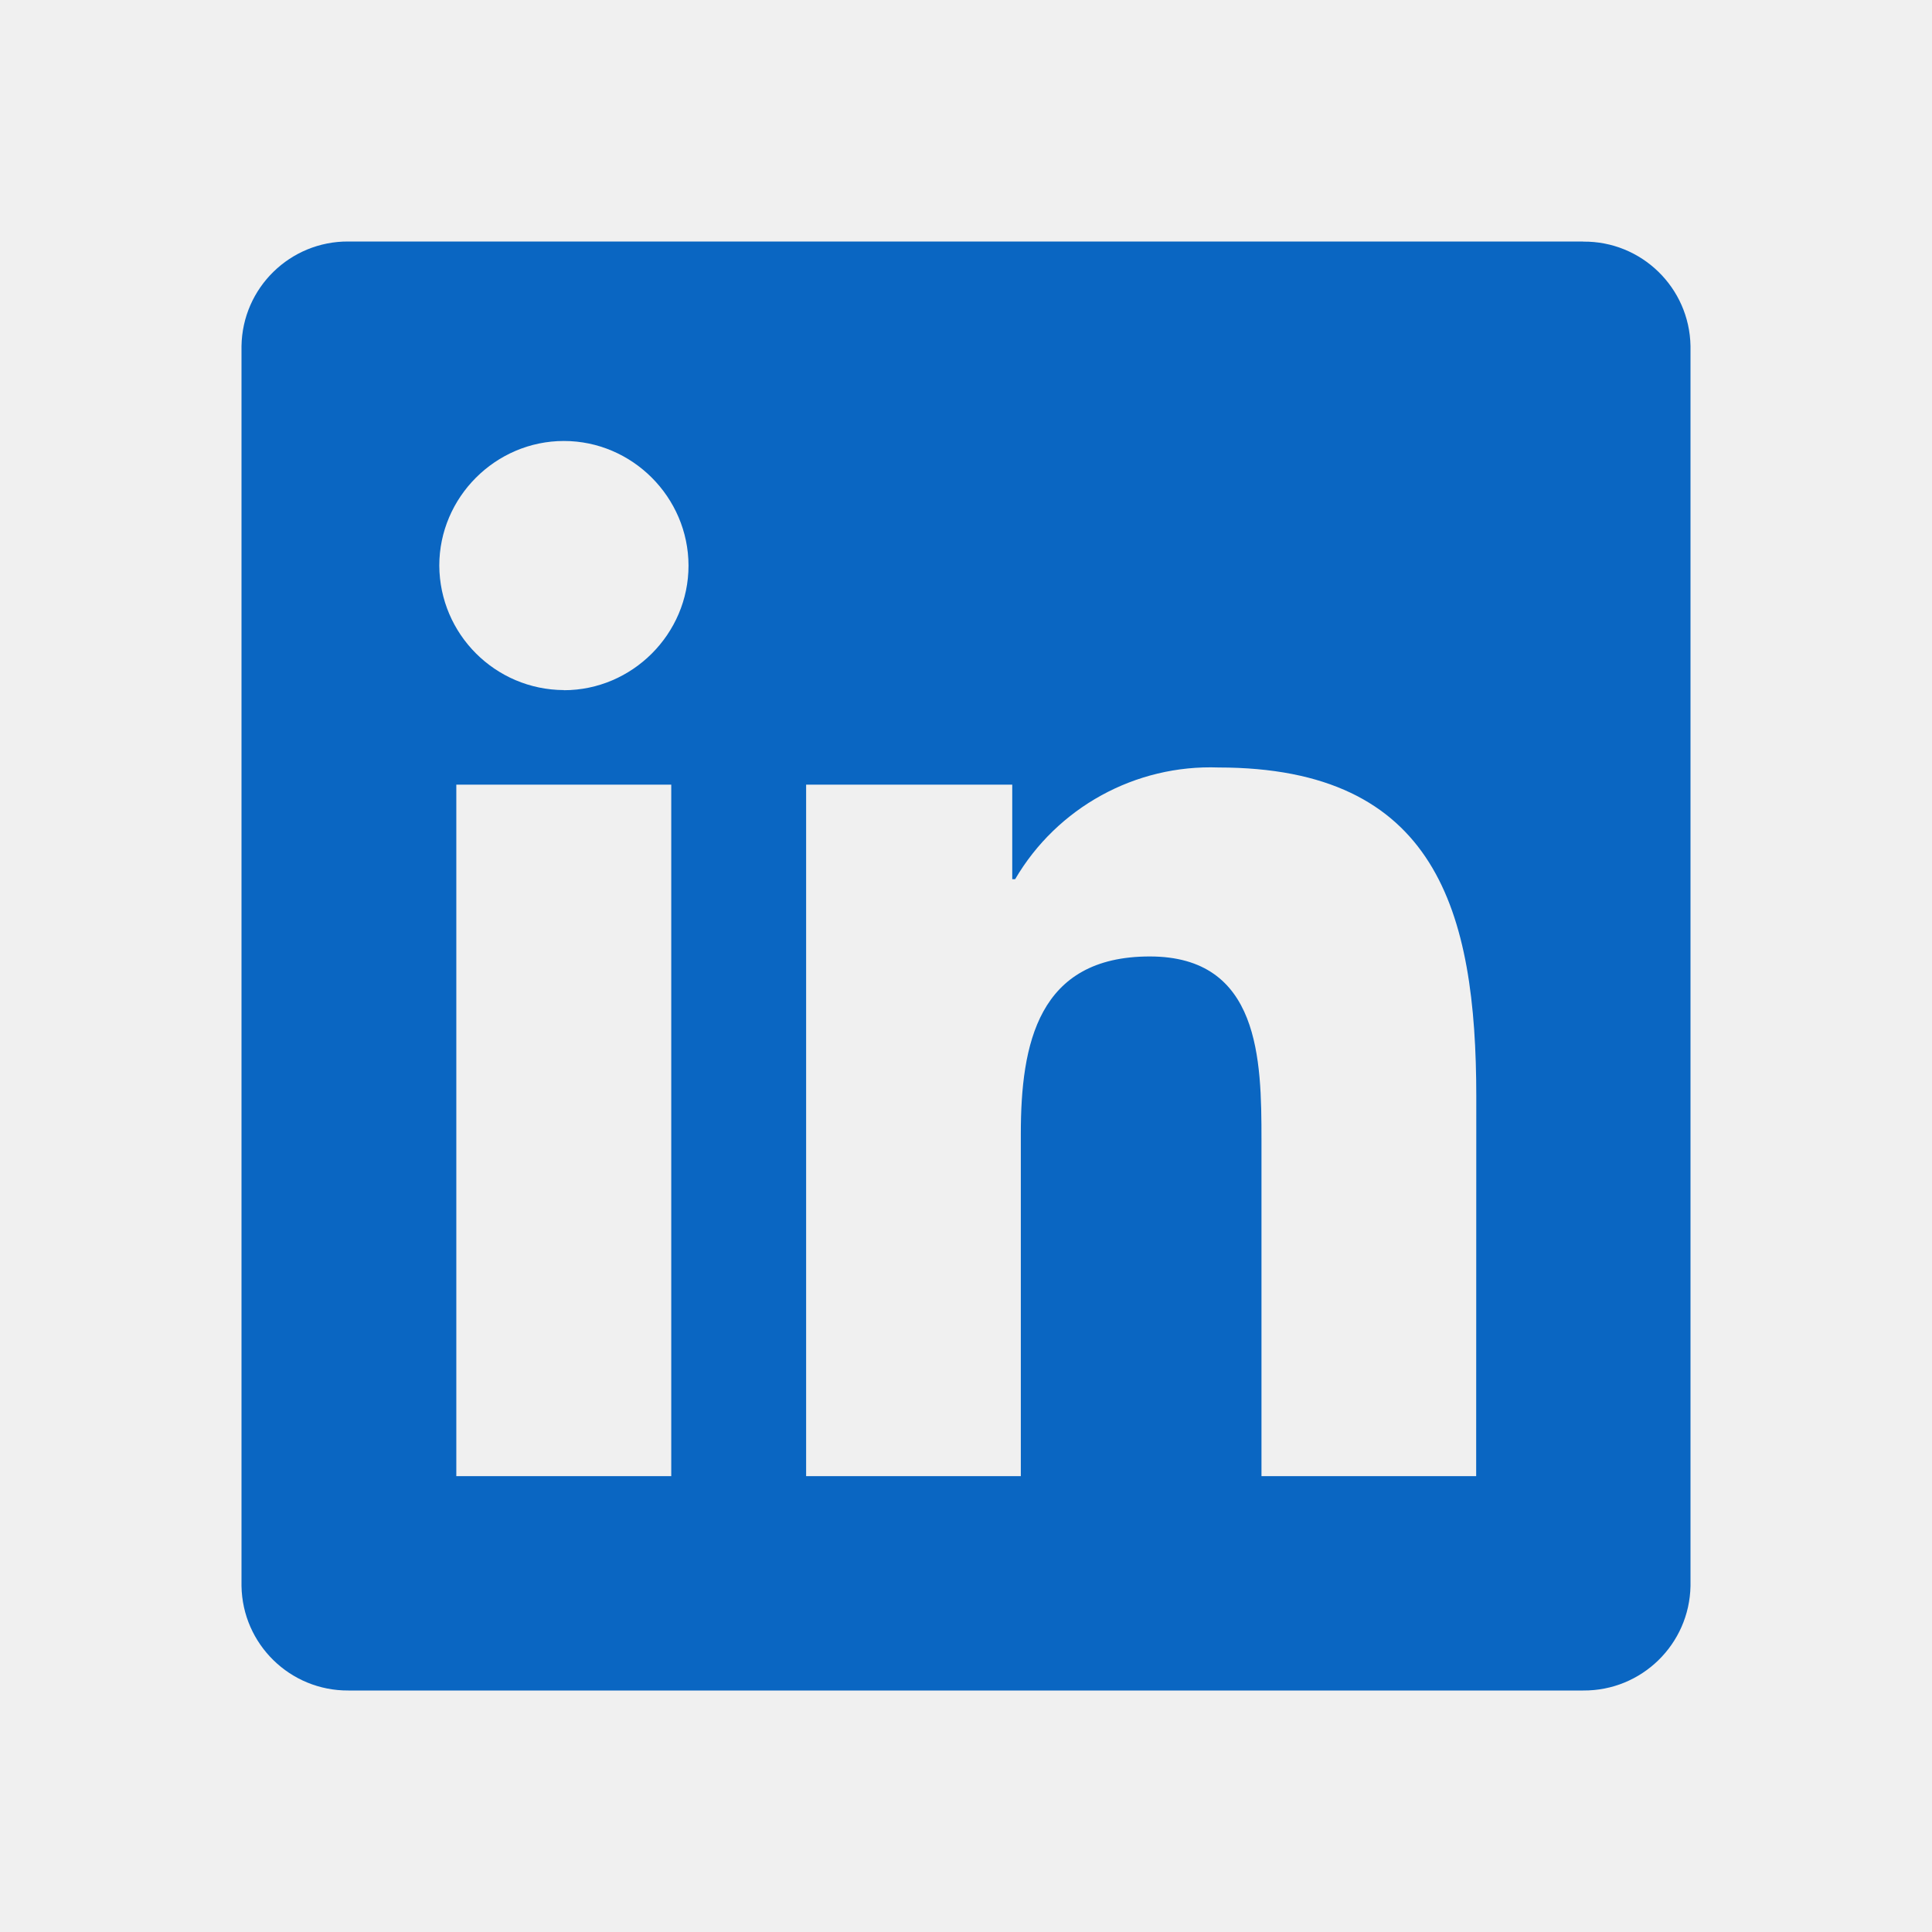
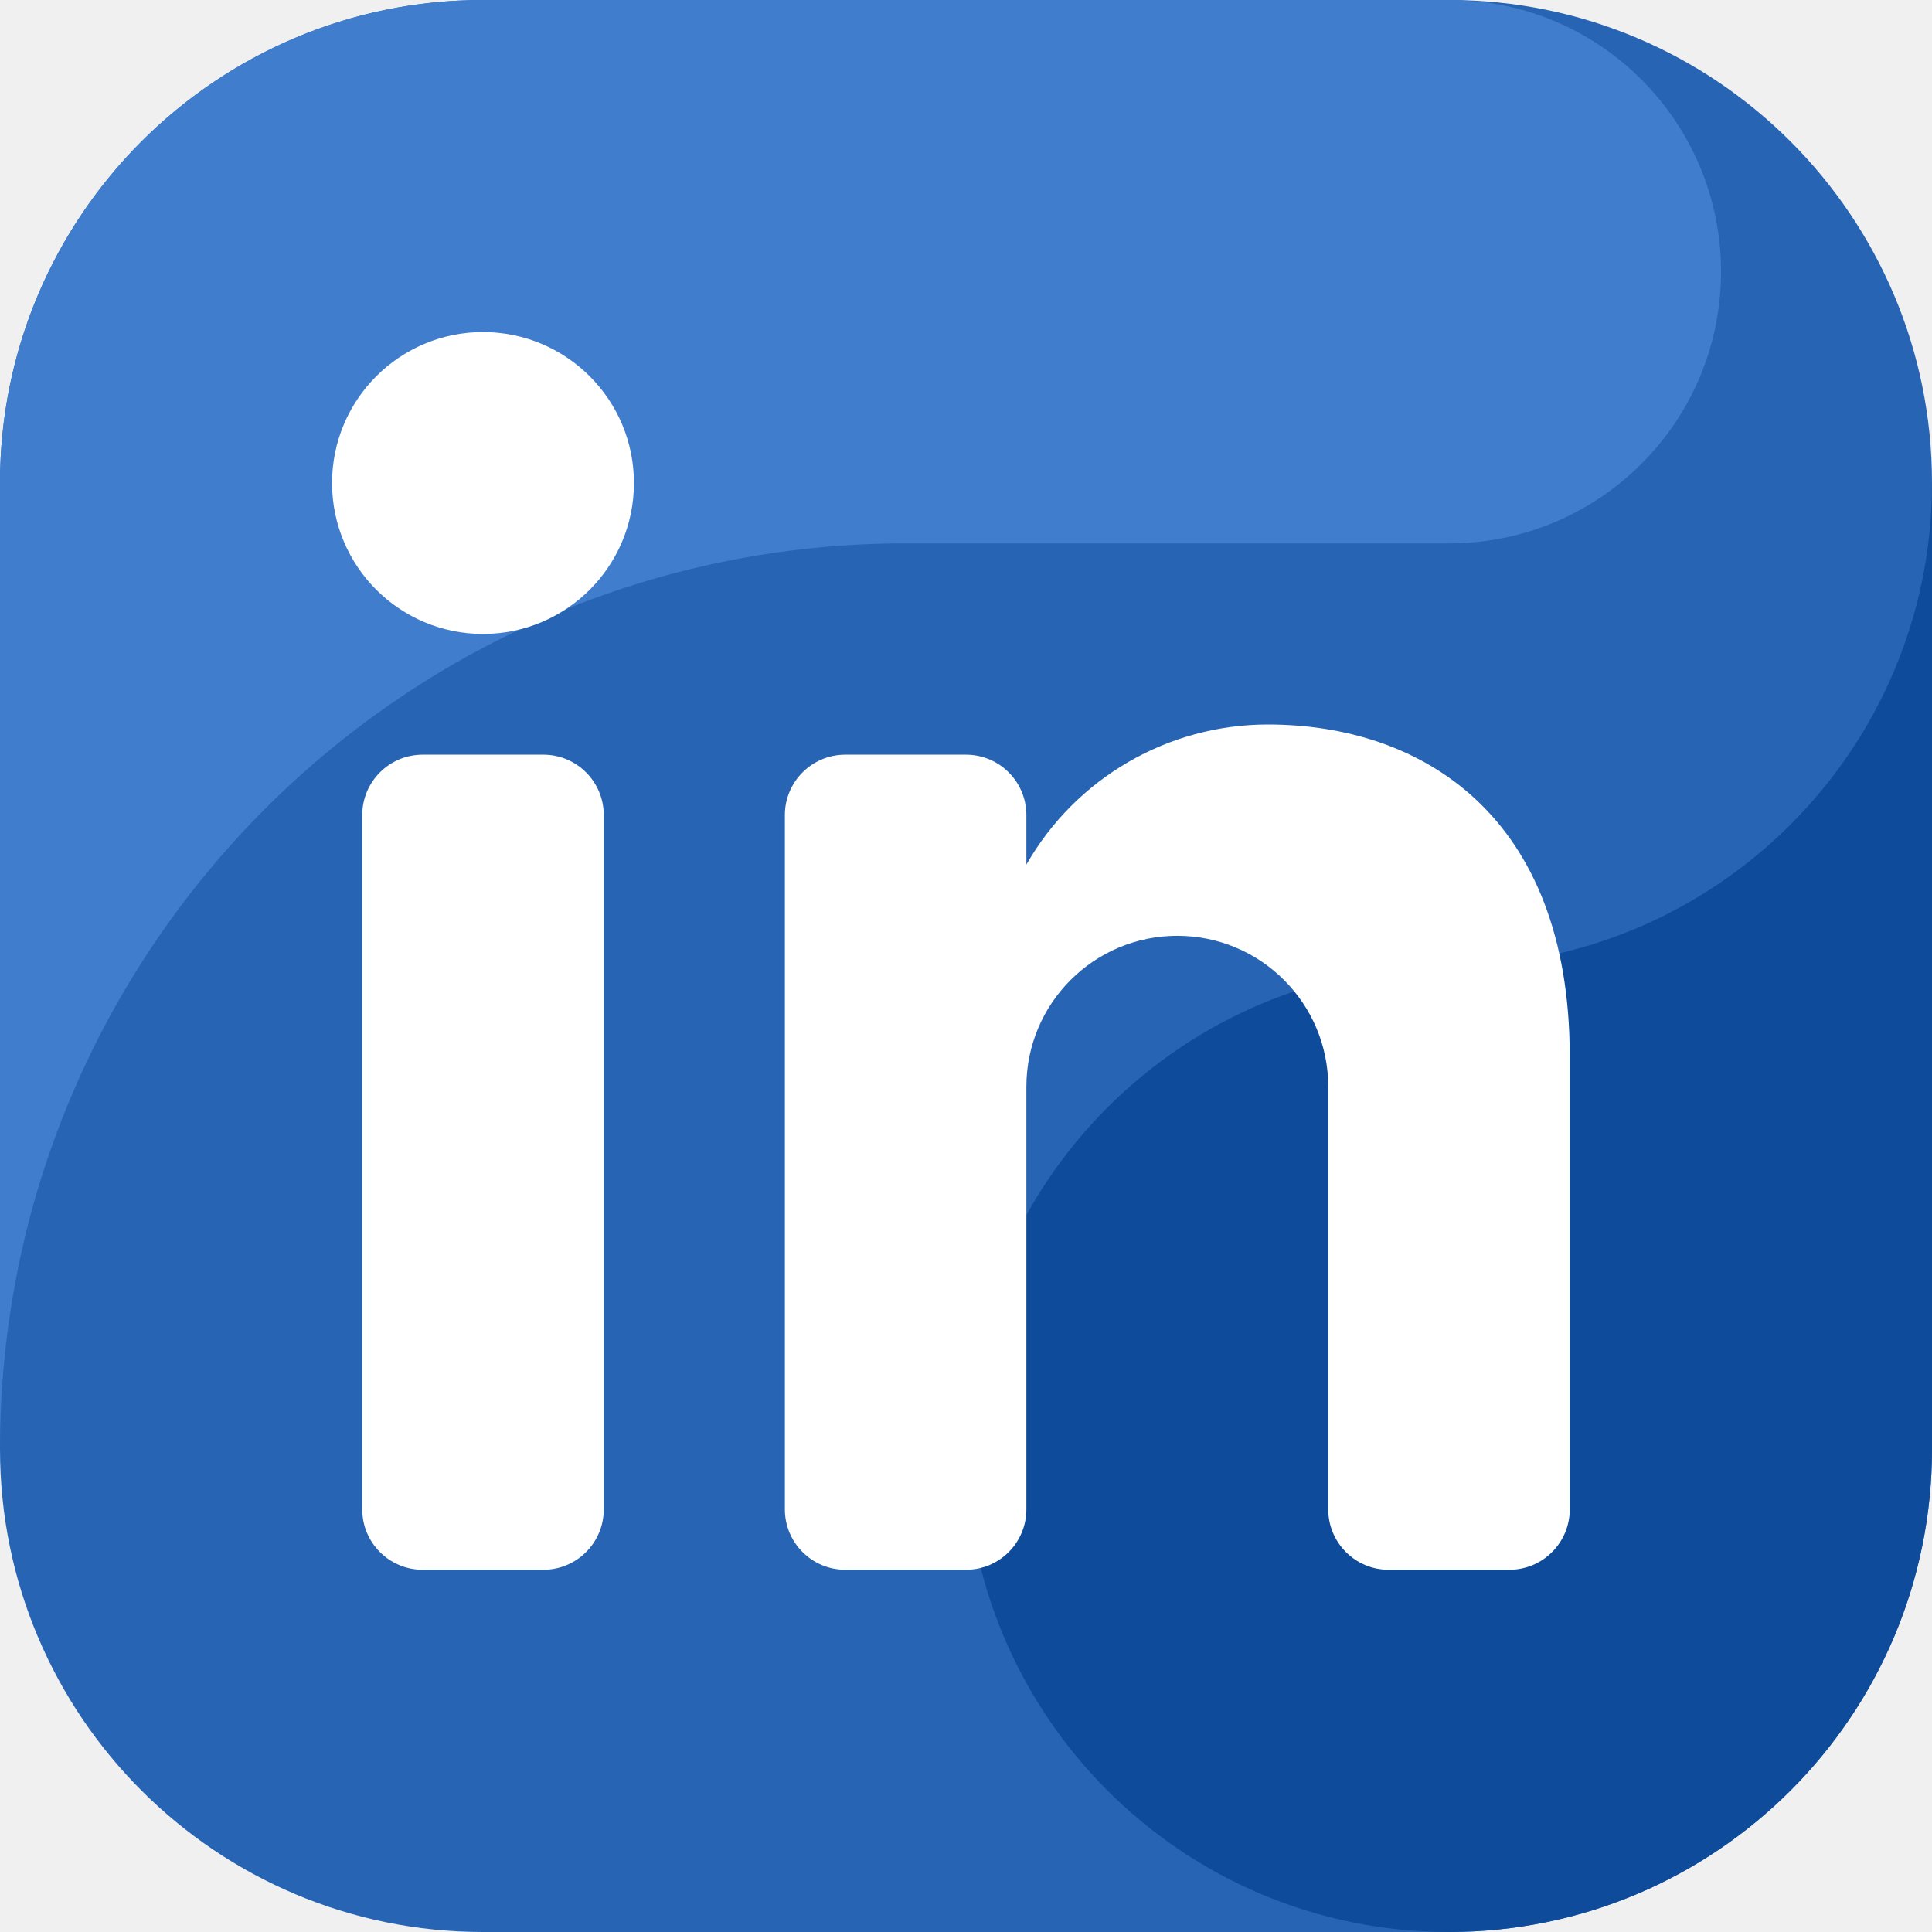
- <svg xmlns="http://www.w3.org/2000/svg" width="800px" height="800px" viewBox="0 0 16 16" fill="none">
-   <path fill="#0A66C2" d="M12.225 12.225h-1.778V9.44c0-.664-.012-1.519-.925-1.519-.926 0-1.068.724-1.068 1.47v2.834H6.676V6.498h1.707v.783h.024c.348-.594.996-.95 1.684-.925 1.802 0 2.135 1.185 2.135 2.728l-.001 3.14zM4.67 5.715a1.037 1.037 0 01-1.032-1.031c0-.566.466-1.032 1.032-1.032.566 0 1.031.466 1.032 1.032 0 .566-.466 1.032-1.032 1.032zm.889 6.51h-1.78V6.498h1.78v5.727zM13.11 2H2.885A.88.88 0 002 2.866v10.268a.88.88 0 00.885.866h10.226a.882.882 0 00.889-.866V2.865a.88.88 0 00-.889-.864z" />
+ <svg xmlns="http://www.w3.org/2000/svg" version="1.1" width="512" height="512" x="0" y="0" viewBox="0 0 64 64" style="enable-background:new 0 0 512 512" xml:space="preserve" class="">
+   <g>
+     <g fill-rule="evenodd">
+       <path fill="#2864b4" d="M48 64H16A16 16 0 0 1 0 48V16A16 16 0 0 1 16 0h32a16 16 0 0 1 16 16v32a16 16 0 0 1-16 16" opacity="1" data-original="#2864b4" />
+       <path fill="#417dcd" d="M30 18h18A9 9 0 0 0 48.92.046C48.614.029 48.311 0 48 0H16A16 16 0 0 0 0 16v32a30 30 0 0 1 30-30" opacity="1" data-original="#417dcd" class="" />
+       <path fill="#0f4b9b" d="M48 32a16 16 0 1 0 16 16V16a16 16 0 0 1-16 16" opacity="1" data-original="#0f4b9b" />
+     </g>
+     <rect width="8" height="27" x="12" y="25" fill="#ffffff" rx="2" opacity="1" data-original="#ffffff" />
+     <circle cx="16" cy="16" r="5" fill="#ffffff" opacity="1" data-original="#ffffff" />
+     <path fill="#ffffff" fill-rule="evenodd" d="M34 28.64A9.216 9.216 0 0 1 42 24c5.087 0 10 3 10 11v15a2 2 0 0 1-2 2h-4a2 2 0 0 1-2-2V36a5 5 0 0 0-10 0v14a2 2 0 0 1-2 2h-4a2 2 0 0 1-2-2V27a2 2 0 0 1 2-2h4a2 2 0 0 1 2 2z" opacity="1" data-original="#ffffff" />
+   </g>
</svg>
